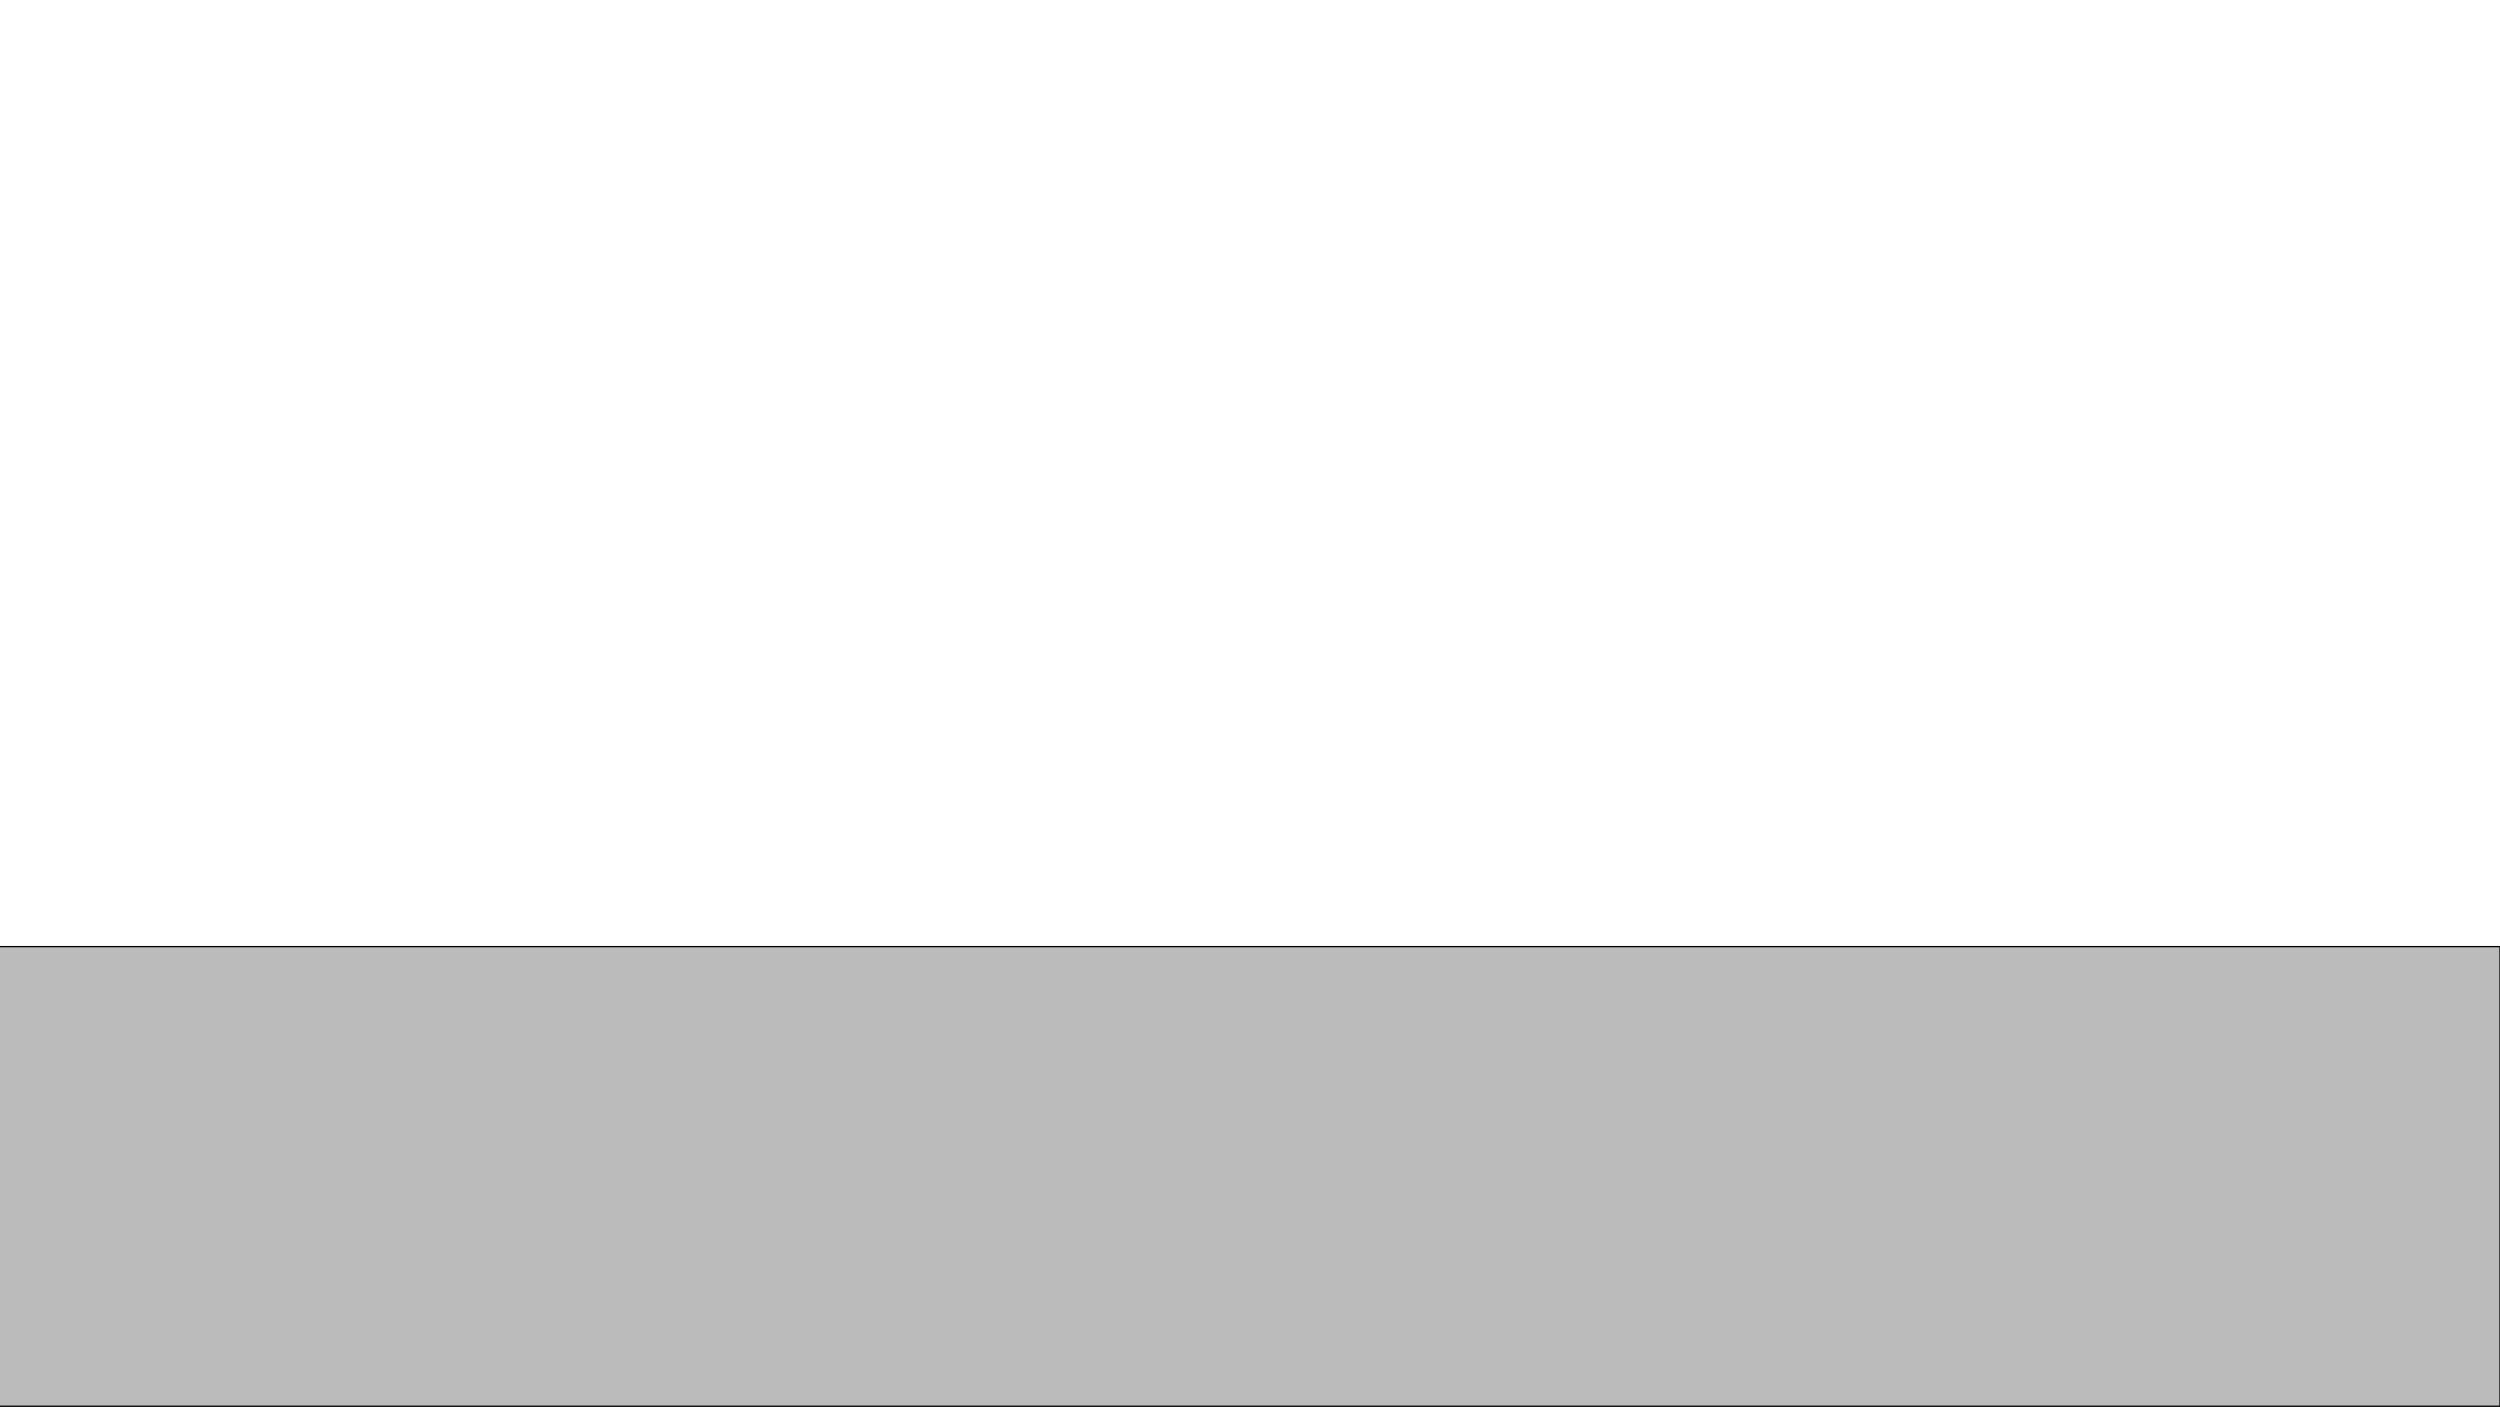
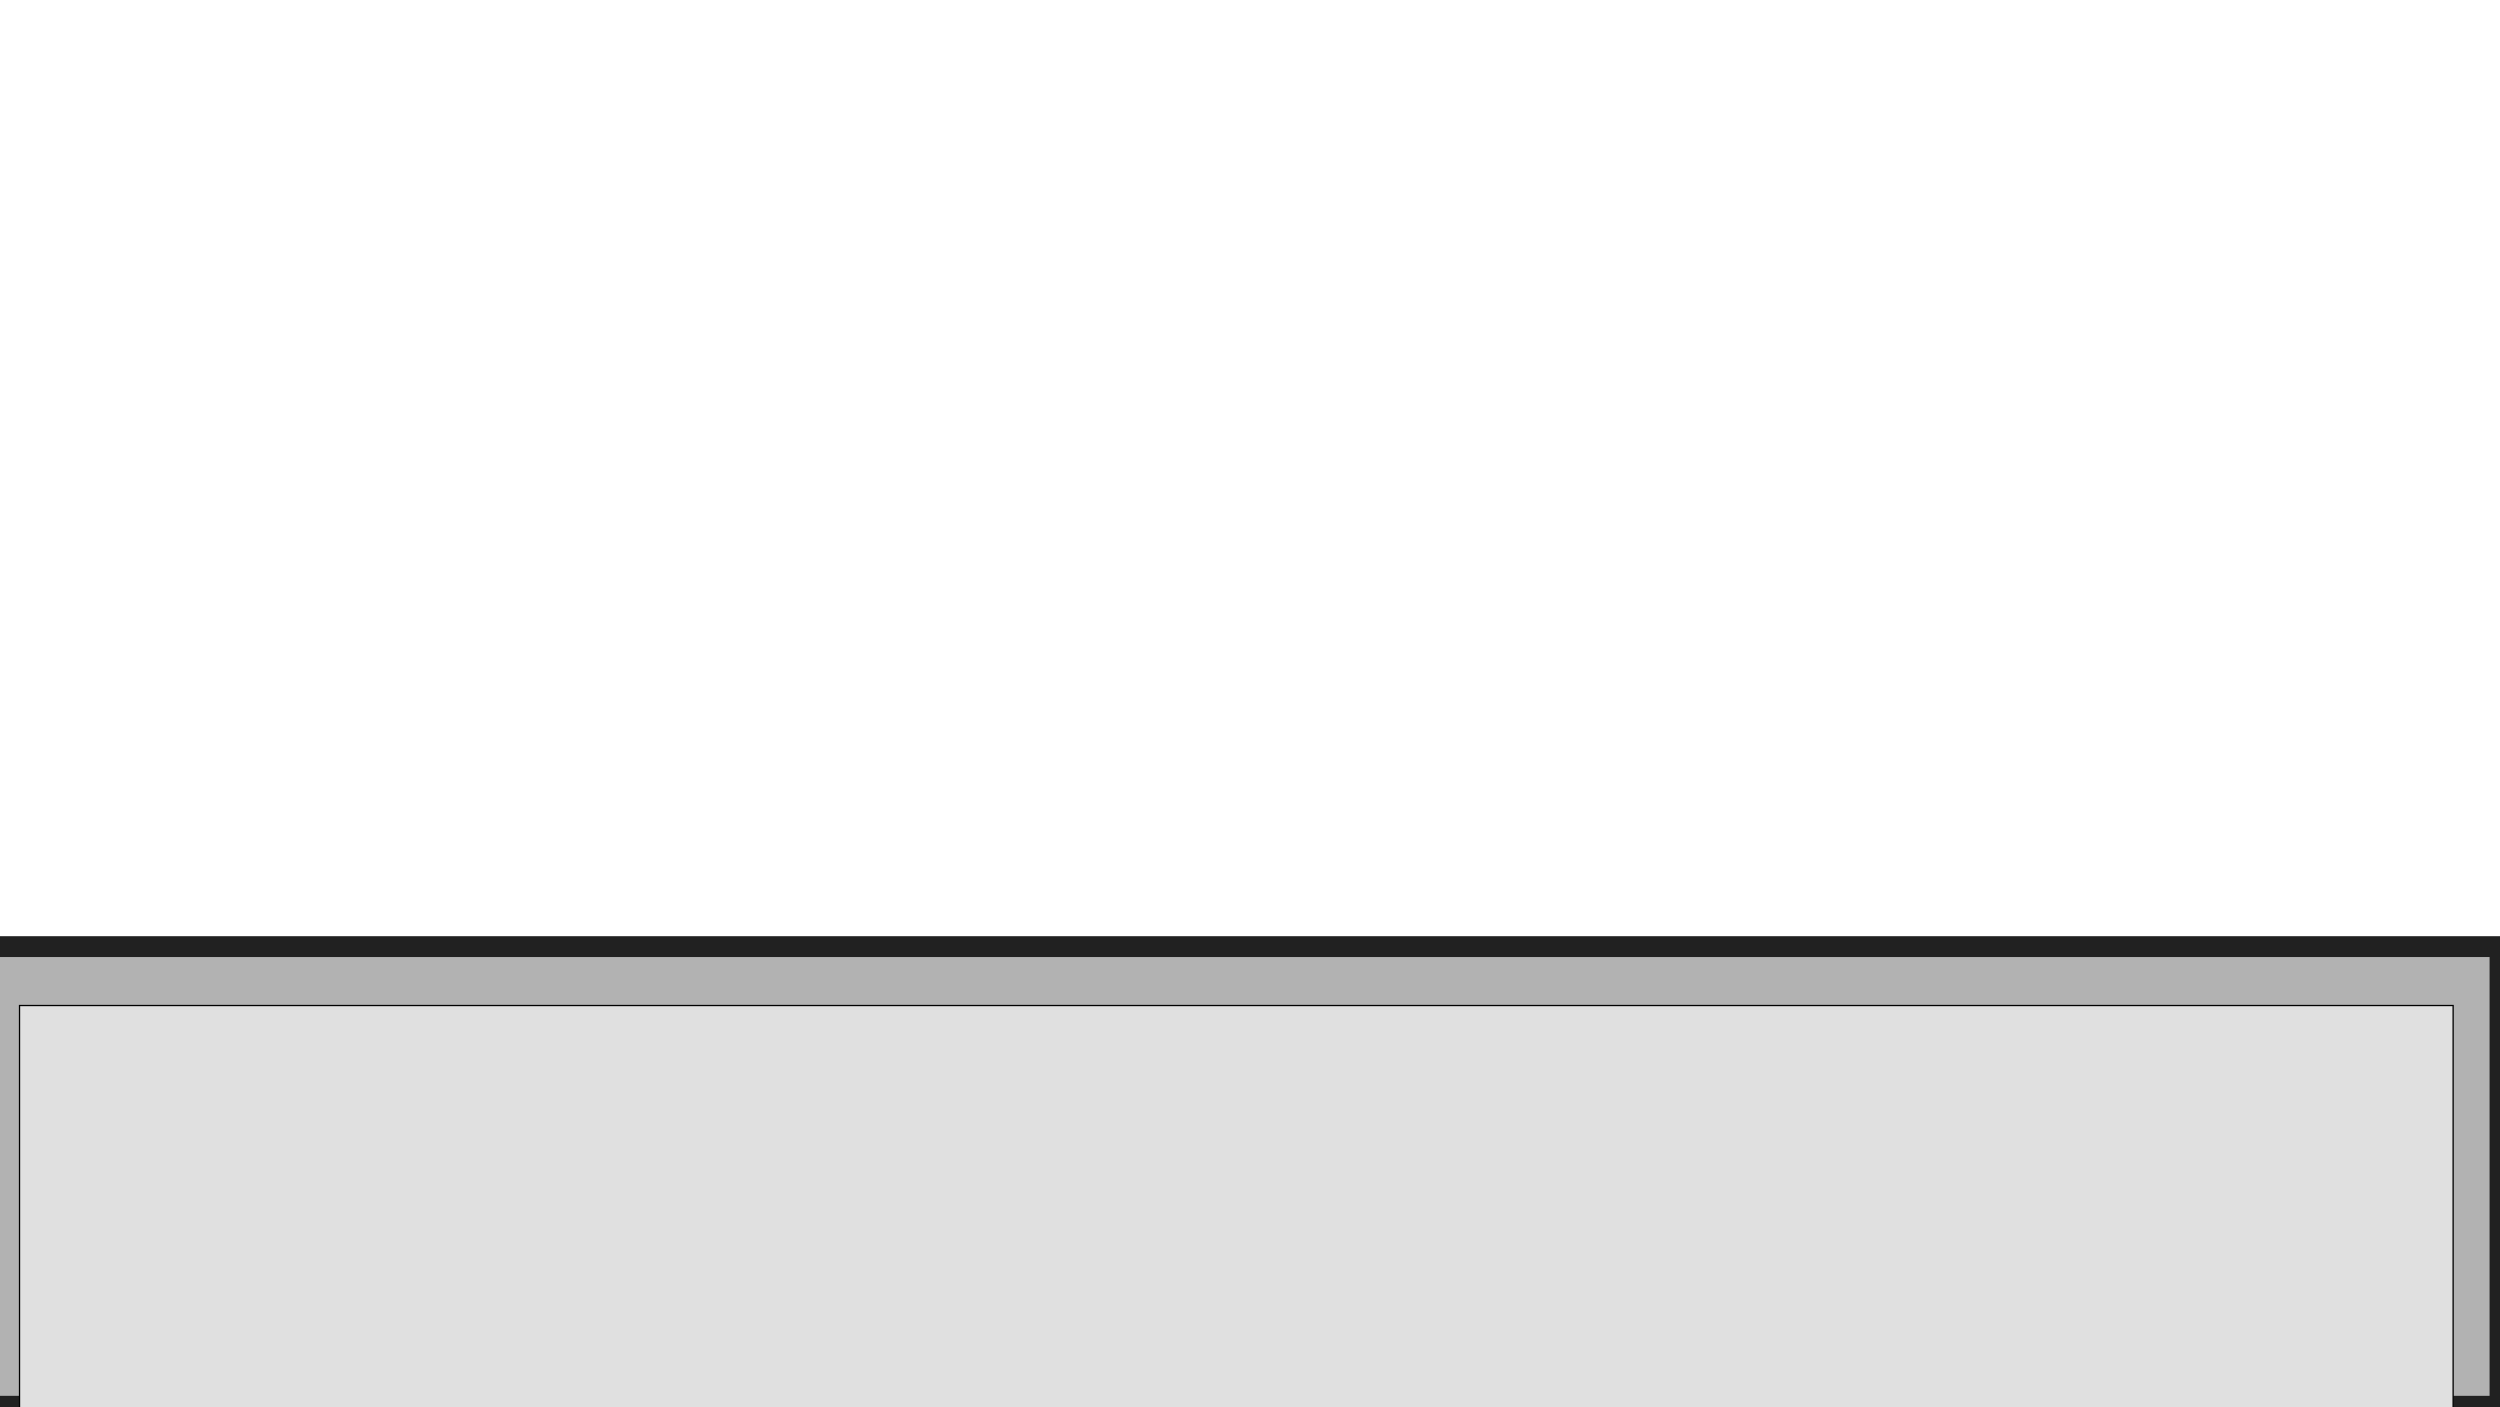
<svg xmlns="http://www.w3.org/2000/svg" version="1.2" viewBox="0 0 1920 1080" width="1920" height="1080">
  <style>
- 		.s0 { fill: #bbbbbb;stroke: #000000;stroke-miterlimit:10 } 
+ 		.s0 { fill: #b2b2b2;stroke: #212121;stroke-miterlimit:10;stroke-width: 16 } 
+ 		.s1 { fill: #e0e0e0;stroke: #000000;stroke-miterlimit:10 } 
	</style>
  <g id="Folder 2">
    <path id="Shape 26" fill-rule="evenodd" class="s0" d="m1920 727v353h-1949v-353z" />
+     <path id="Shape 26 copy" fill-rule="evenodd" class="s1" d="m1884 772.24v338.52h-1869v-338.52z" />
  </g>
</svg>
